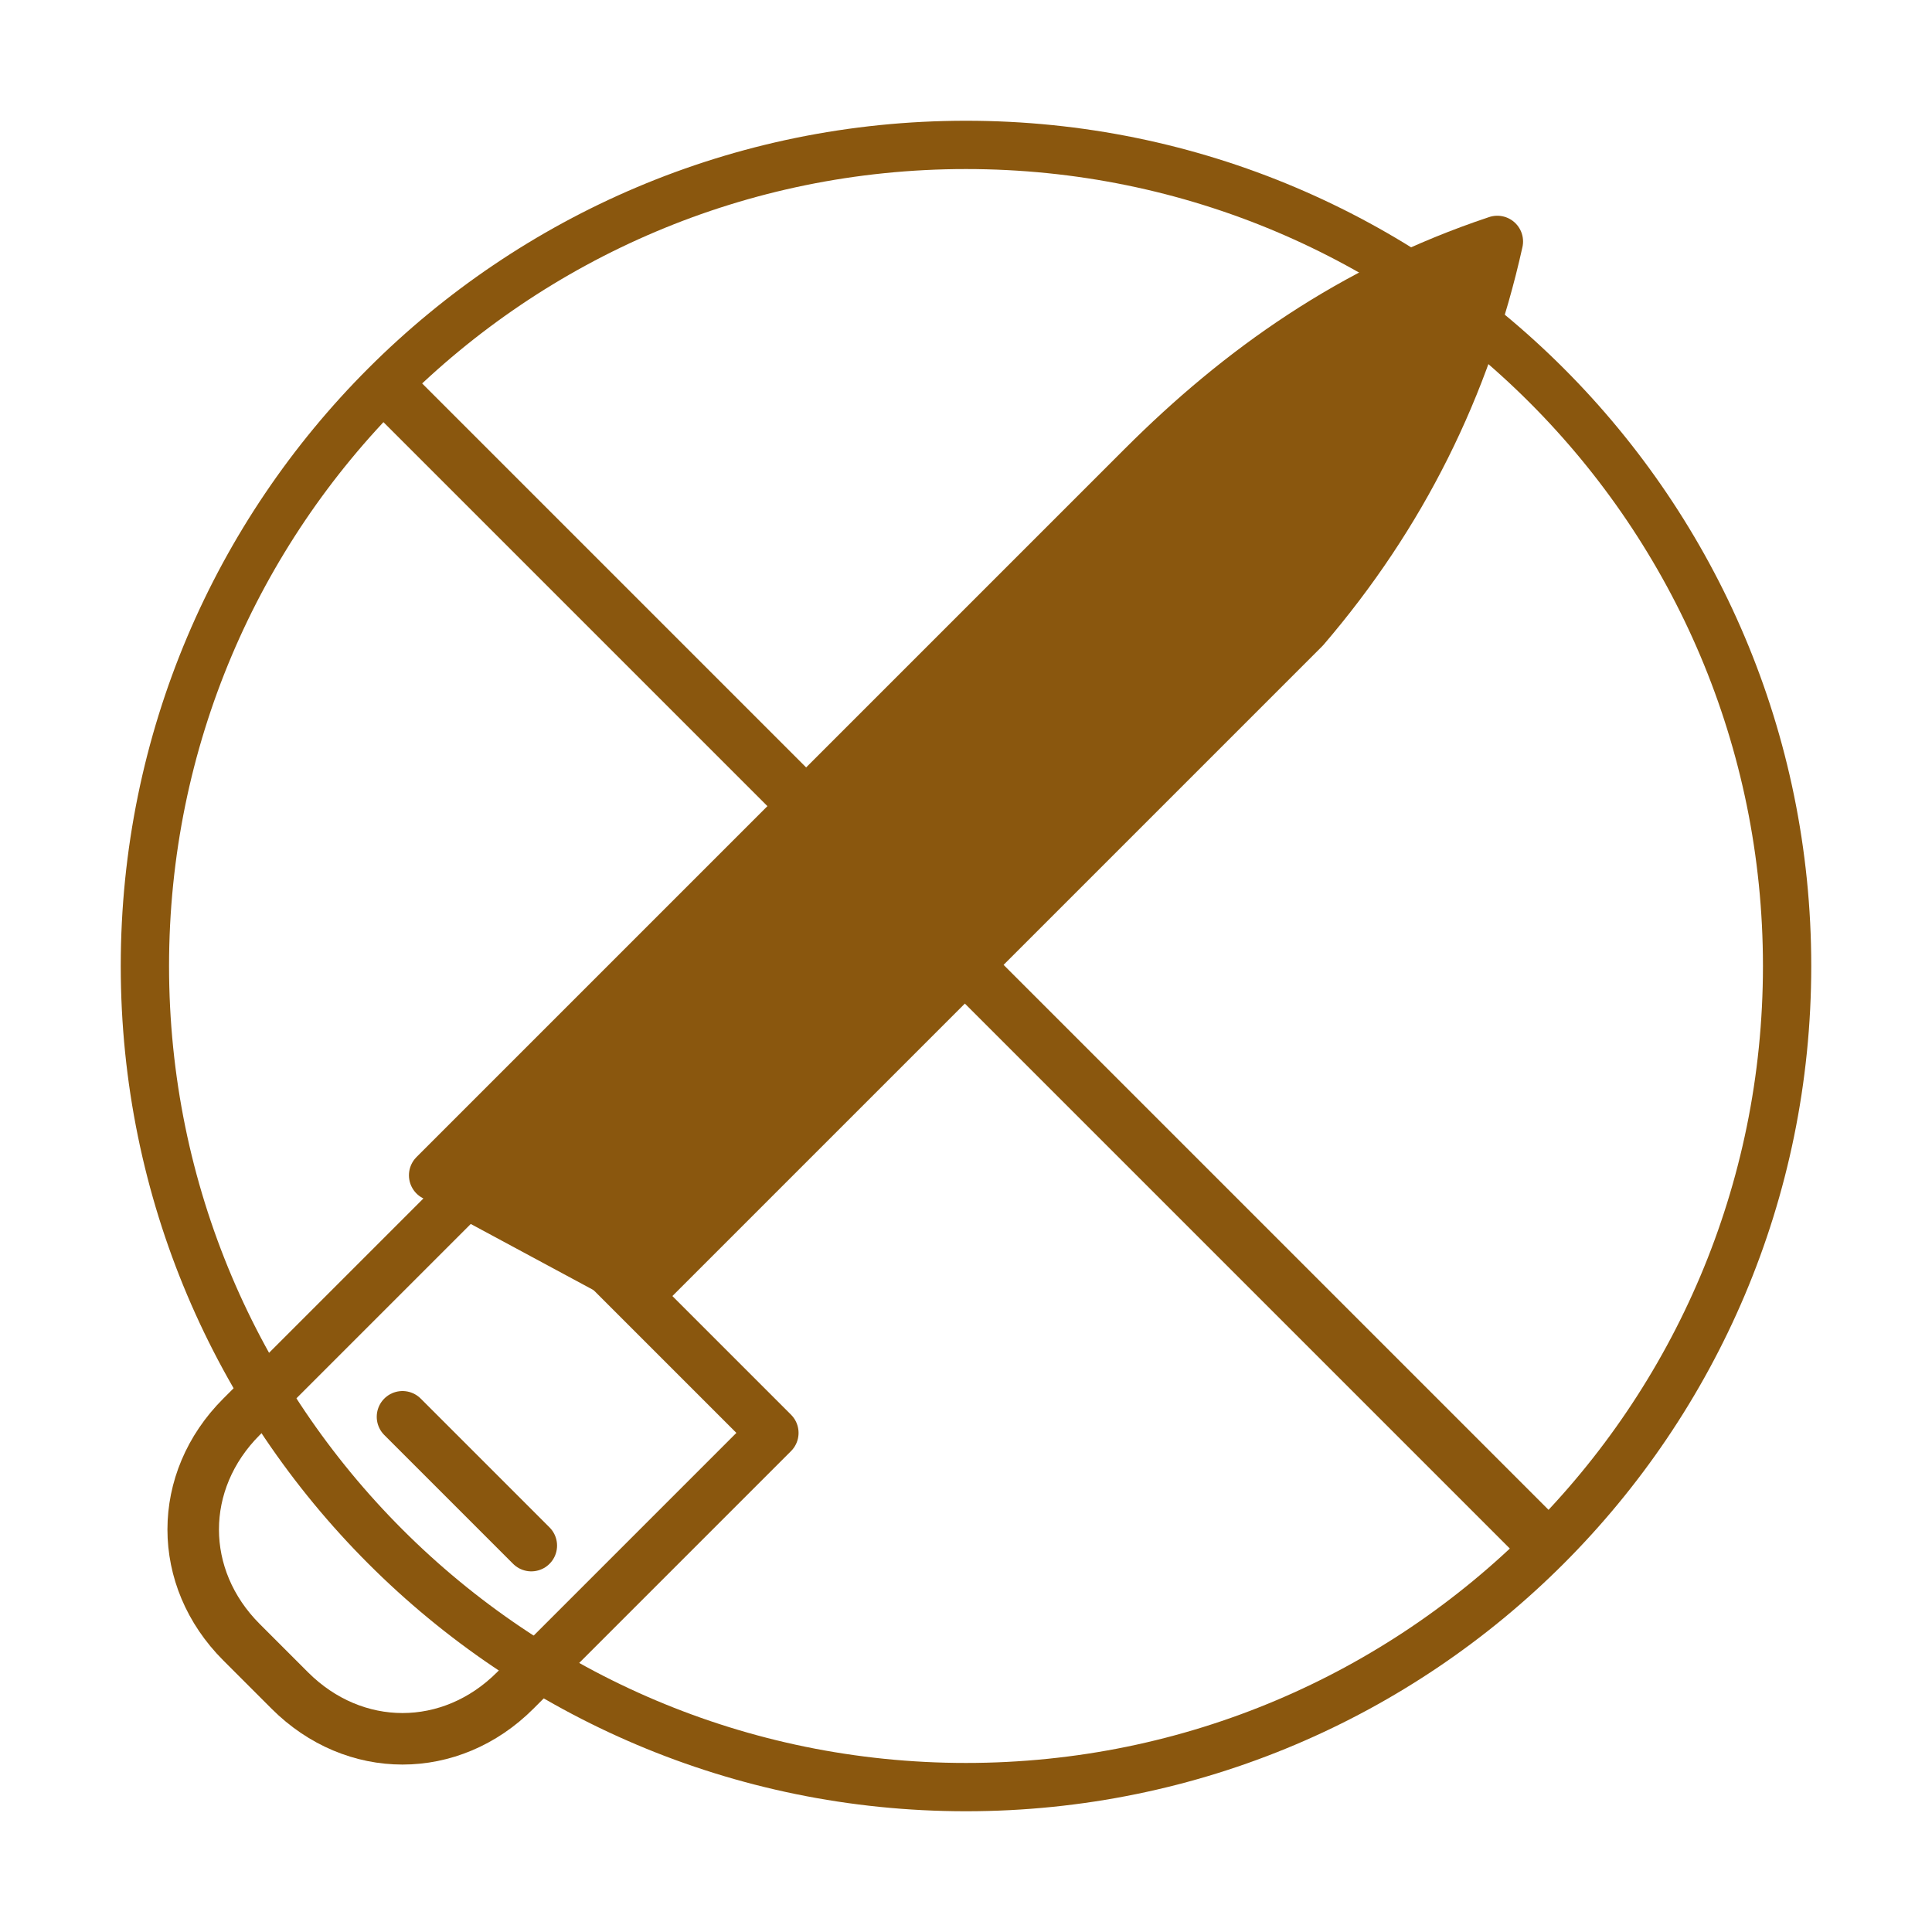
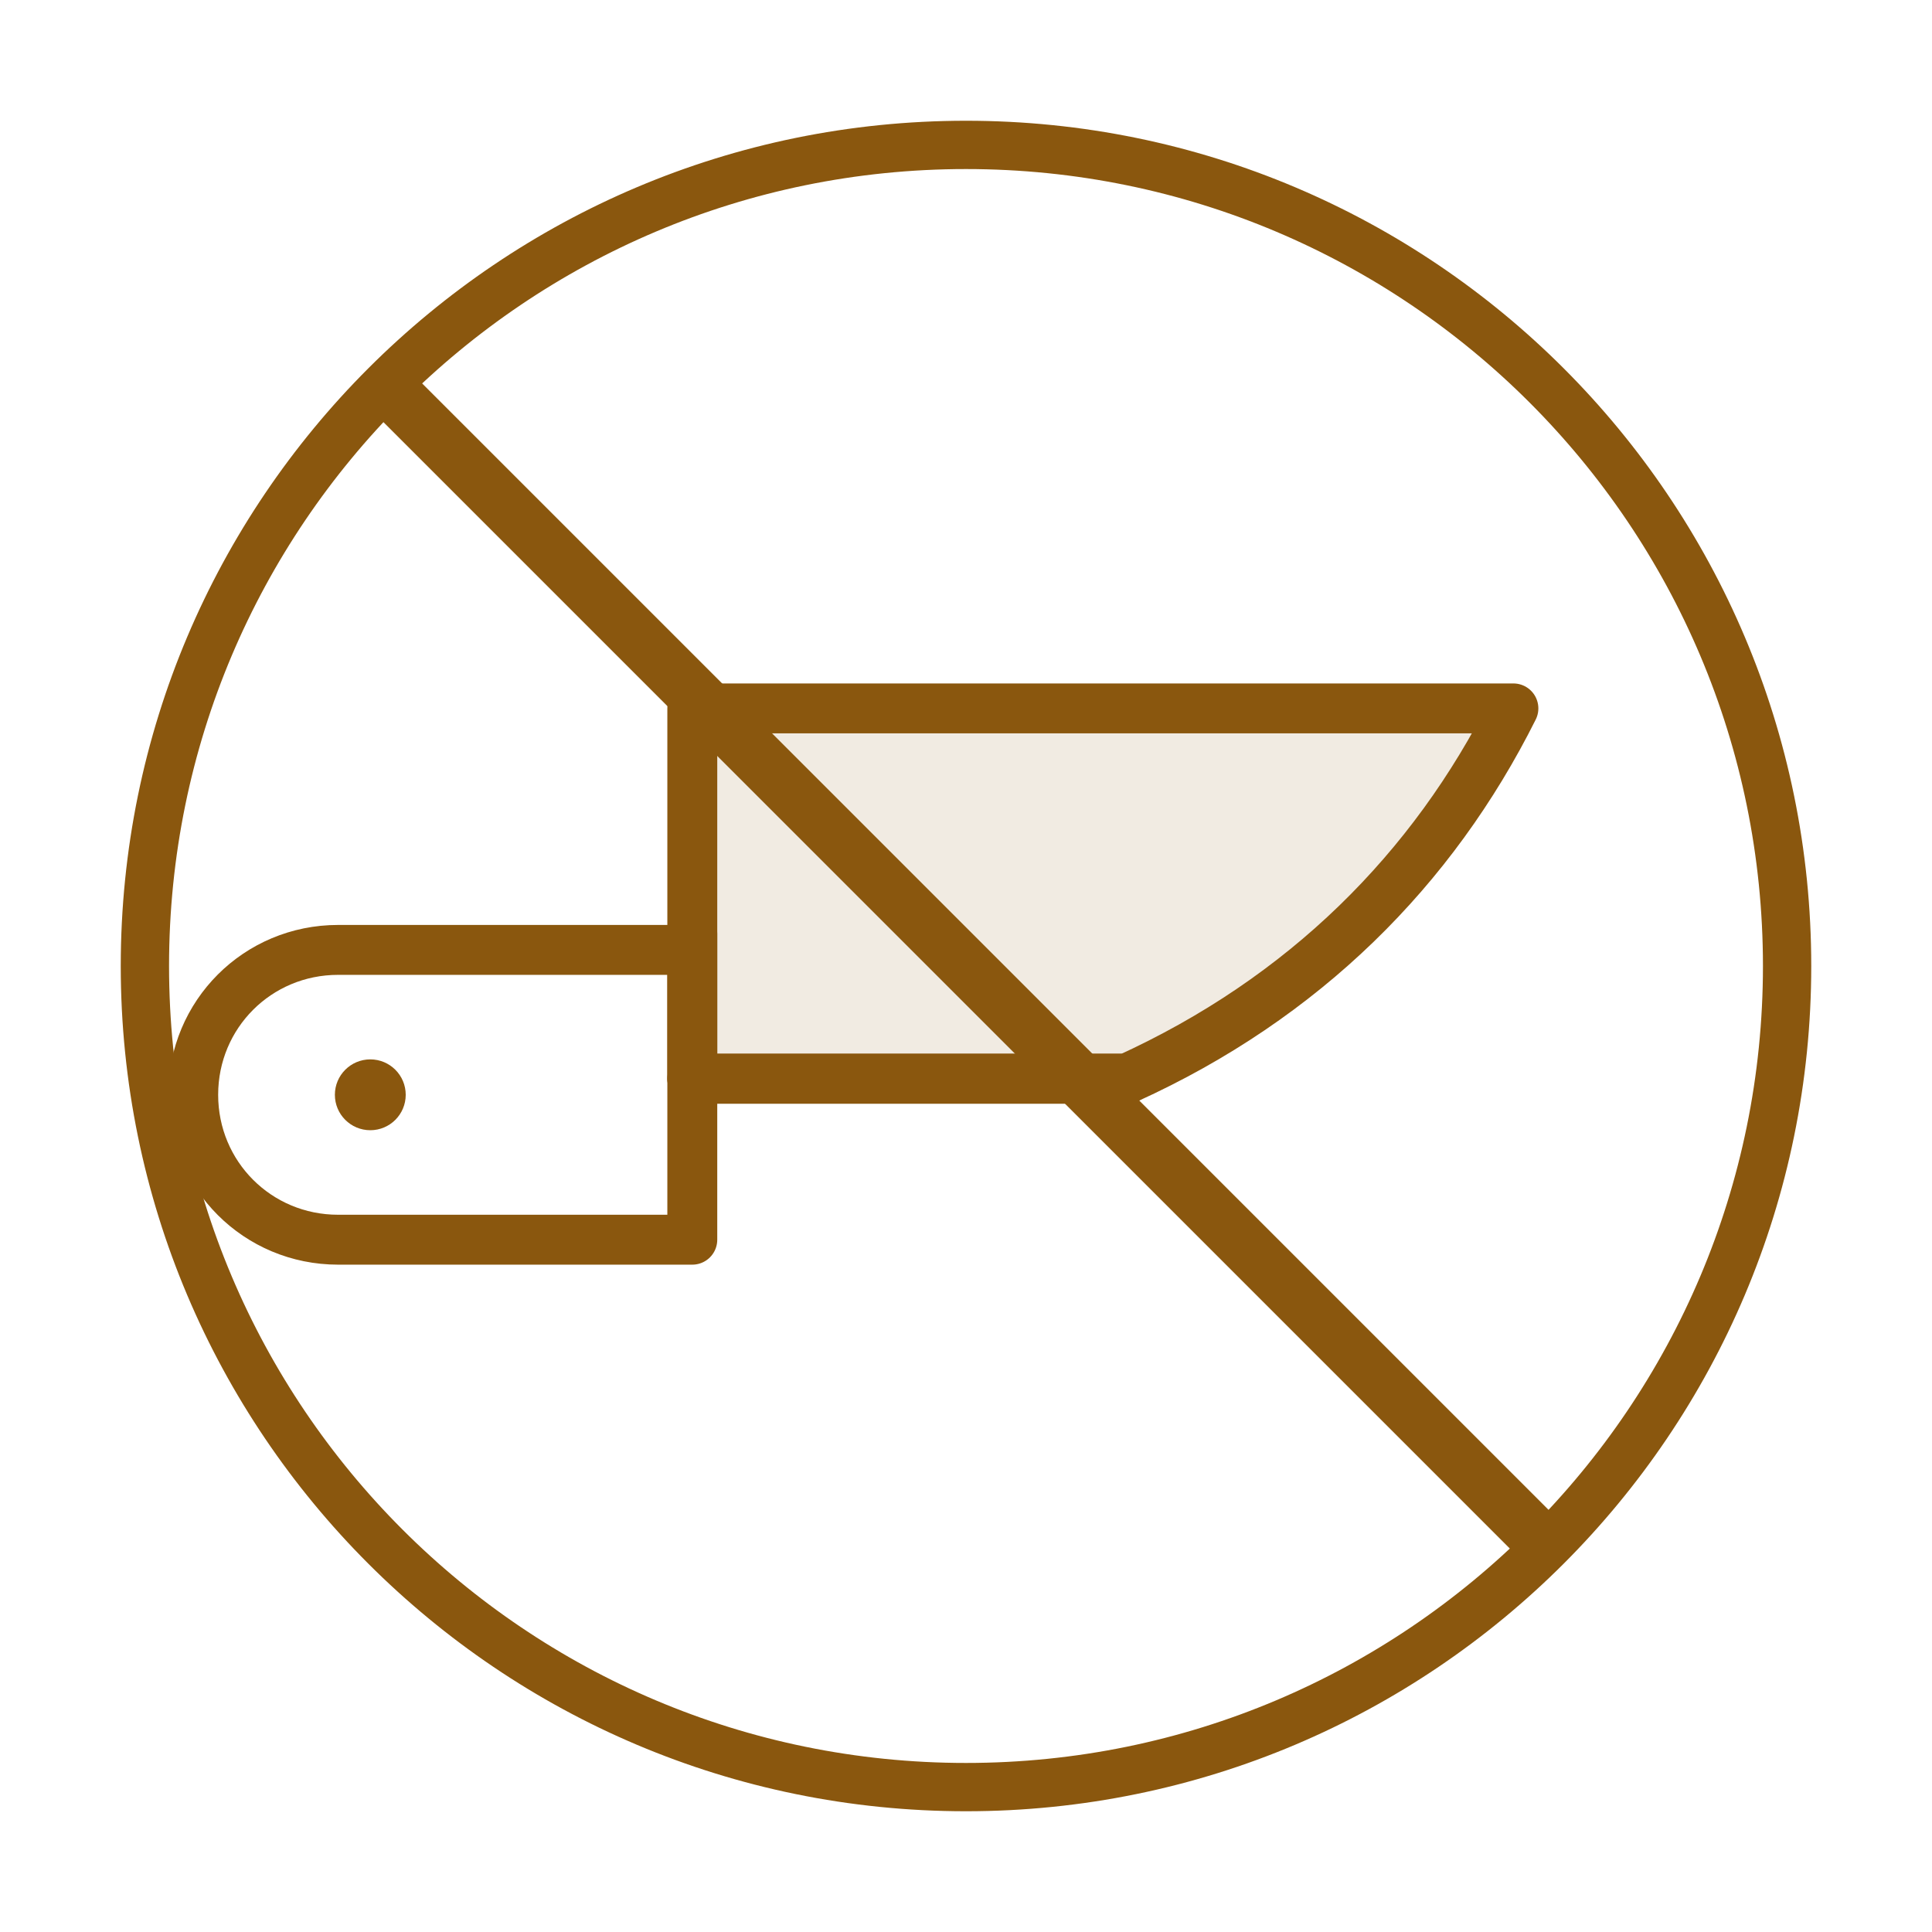
<svg xmlns="http://www.w3.org/2000/svg" viewBox="0 0 120 120" fill="none">
  <g stroke="#8a570e" stroke-linecap="round" stroke-linejoin="round">
    <circle cx="60" cy="60" r="51" stroke-width="3" />
-     <g stroke-width="3.2">
-       <path d="M27 73 71 29c6-6 13-11 22-14-2 9-6 17-12 24L40 80Z" fill="#8a570e" />
-       <path d="m31 72 17 17-16 16c-4 4-10 4-14 0l-3-3c-4-4-4-10 0-14Z" />
-       <path d="m25 88 8 8" />
+     <g stroke-width="3.1">
+       <path d="M43 44h51c-5 10-13 18-24 23H43Z" fill="#8a570e" fill-opacity=".12" />
+       <path d="M43 58v19H21c-5 0-9-4-9-9s4-9 9-9h22Z" />
+       <circle cx="23" cy="68" r="2.2" fill="#8a570e" stroke="none" />
+       <path d="M43 67h27" />
    </g>
    <path d="M25 25 95 95" stroke-width="3.4" />
  </g>
</svg>
